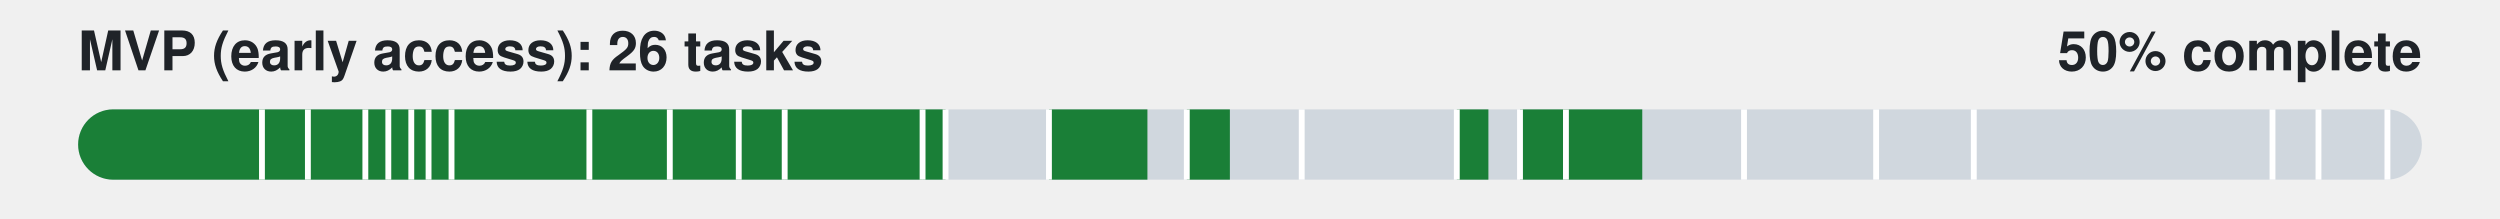
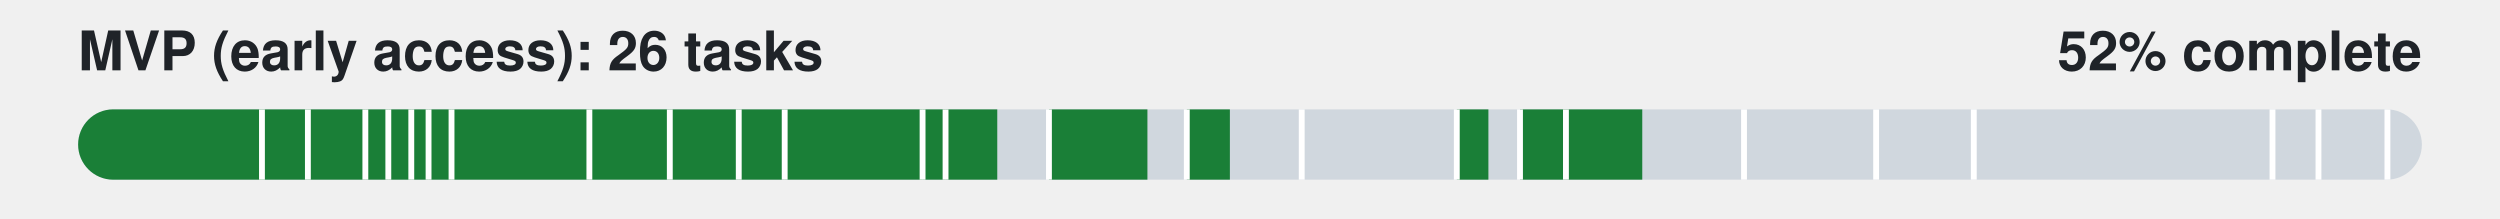
- <svg xmlns="http://www.w3.org/2000/svg" width="640" height="56" viewBox="0 0 640 56" role="img" aria-label="MVP progress: 50% complete across 26 tasks">
+ <svg xmlns="http://www.w3.org/2000/svg" width="640" height="56" viewBox="0 0 640 56" role="img" aria-label="MVP progress: 52% complete across 26 tasks">
  <style>
    text { font: 600 14px -apple-system, BlinkMacSystemFont, "Segoe UI", Helvetica, Arial, sans-serif; fill: #1f2328; }
    .track { fill: #d0d7de; }
    .divider { stroke: #ffffff; stroke-width: 1.5; }
    @media (prefers-color-scheme: dark) { text { fill: #e6edf3; } .track { fill: #30363d; } .divider { stroke: #0d1117; } }
  </style>
  <defs>
    <clipPath id="bar">
      <rect x="20" y="28" width="600" height="18" rx="9" />
    </clipPath>
  </defs>
  <text x="20" y="18">MVP (early access): 26 tasks</text>
-   <text x="620" y="18" text-anchor="end">50% complete</text>
+   <text x="620" y="18" text-anchor="end">52% complete</text>
  <g clip-path="url(#bar)">
    <rect class="track" x="20" y="28" width="600" height="18" />
    <rect x="20.00" y="28" width="47.06" height="18" fill="#1a7f37" />
    <rect x="67.06" y="28" width="11.76" height="18" fill="#1a7f37" />
    <line class="divider" x1="67.06" y1="28" x2="67.06" y2="46" />
    <rect x="78.82" y="28" width="14.71" height="18" fill="#1a7f37" />
    <line class="divider" x1="78.82" y1="28" x2="78.82" y2="46" />
    <rect x="93.53" y="28" width="5.88" height="18" fill="#1a7f37" />
    <line class="divider" x1="93.53" y1="28" x2="93.53" y2="46" />
    <rect x="99.41" y="28" width="5.88" height="18" fill="#1a7f37" />
    <line class="divider" x1="99.41" y1="28" x2="99.41" y2="46" />
    <rect x="105.29" y="28" width="4.41" height="18" fill="#1a7f37" />
    <line class="divider" x1="105.29" y1="28" x2="105.29" y2="46" />
    <rect x="109.71" y="28" width="5.88" height="18" fill="#1a7f37" />
    <line class="divider" x1="109.71" y1="28" x2="109.71" y2="46" />
    <rect x="115.59" y="28" width="35.29" height="18" fill="#1a7f37" />
    <line class="divider" x1="115.59" y1="28" x2="115.59" y2="46" />
    <rect x="150.88" y="28" width="20.59" height="18" fill="#1a7f37" />
    <line class="divider" x1="150.88" y1="28" x2="150.88" y2="46" />
    <rect x="171.47" y="28" width="17.65" height="18" fill="#1a7f37" />
    <line class="divider" x1="171.47" y1="28" x2="171.47" y2="46" />
    <rect x="189.12" y="28" width="11.76" height="18" fill="#1a7f37" />
    <line class="divider" x1="189.12" y1="28" x2="189.12" y2="46" />
    <rect x="200.88" y="28" width="35.29" height="18" fill="#1a7f37" />
    <line class="divider" x1="200.88" y1="28" x2="200.88" y2="46" />
    <rect x="236.18" y="28" width="5.88" height="18" fill="#1a7f37" />
    <line class="divider" x1="236.18" y1="28" x2="236.18" y2="46" />
-     <rect x="242.06" y="28" width="0.00" height="18" fill="#1a7f37" />
+     <rect x="242.06" y="28" width="13.24" height="18" fill="#1a7f37" />
    <line class="divider" x1="242.06" y1="28" x2="242.06" y2="46" />
    <rect x="268.53" y="28" width="25.21" height="18" fill="#1a7f37" />
    <line class="divider" x1="268.53" y1="28" x2="268.53" y2="46" />
    <rect x="303.82" y="28" width="11.03" height="18" fill="#1a7f37" />
    <line class="divider" x1="303.82" y1="28" x2="303.82" y2="46" />
    <rect x="333.24" y="28" width="0.00" height="18" fill="#1a7f37" />
    <line class="divider" x1="333.24" y1="28" x2="333.24" y2="46" />
    <rect x="372.94" y="28" width="8.09" height="18" fill="#1a7f37" />
    <line class="divider" x1="372.94" y1="28" x2="372.94" y2="46" />
    <rect x="389.12" y="28" width="11.76" height="18" fill="#1a7f37" />
    <line class="divider" x1="389.12" y1="28" x2="389.12" y2="46" />
    <rect x="400.88" y="28" width="19.54" height="18" fill="#1a7f37" />
    <line class="divider" x1="400.88" y1="28" x2="400.88" y2="46" />
    <rect x="446.47" y="28" width="0.00" height="18" fill="#1a7f37" />
    <line class="divider" x1="446.47" y1="28" x2="446.47" y2="46" />
    <rect x="480.29" y="28" width="0.00" height="18" fill="#1a7f37" />
    <line class="divider" x1="480.29" y1="28" x2="480.29" y2="46" />
    <rect x="505.29" y="28" width="0.00" height="18" fill="#1a7f37" />
    <line class="divider" x1="505.29" y1="28" x2="505.29" y2="46" />
    <rect x="581.76" y="28" width="0.00" height="18" fill="#1a7f37" />
    <line class="divider" x1="581.76" y1="28" x2="581.76" y2="46" />
    <rect x="593.53" y="28" width="0.00" height="18" fill="#1a7f37" />
    <line class="divider" x1="593.53" y1="28" x2="593.53" y2="46" />
    <rect x="611.18" y="28" width="0.00" height="18" fill="#1a7f37" />
    <line class="divider" x1="611.18" y1="28" x2="611.18" y2="46" />
  </g>
</svg>
